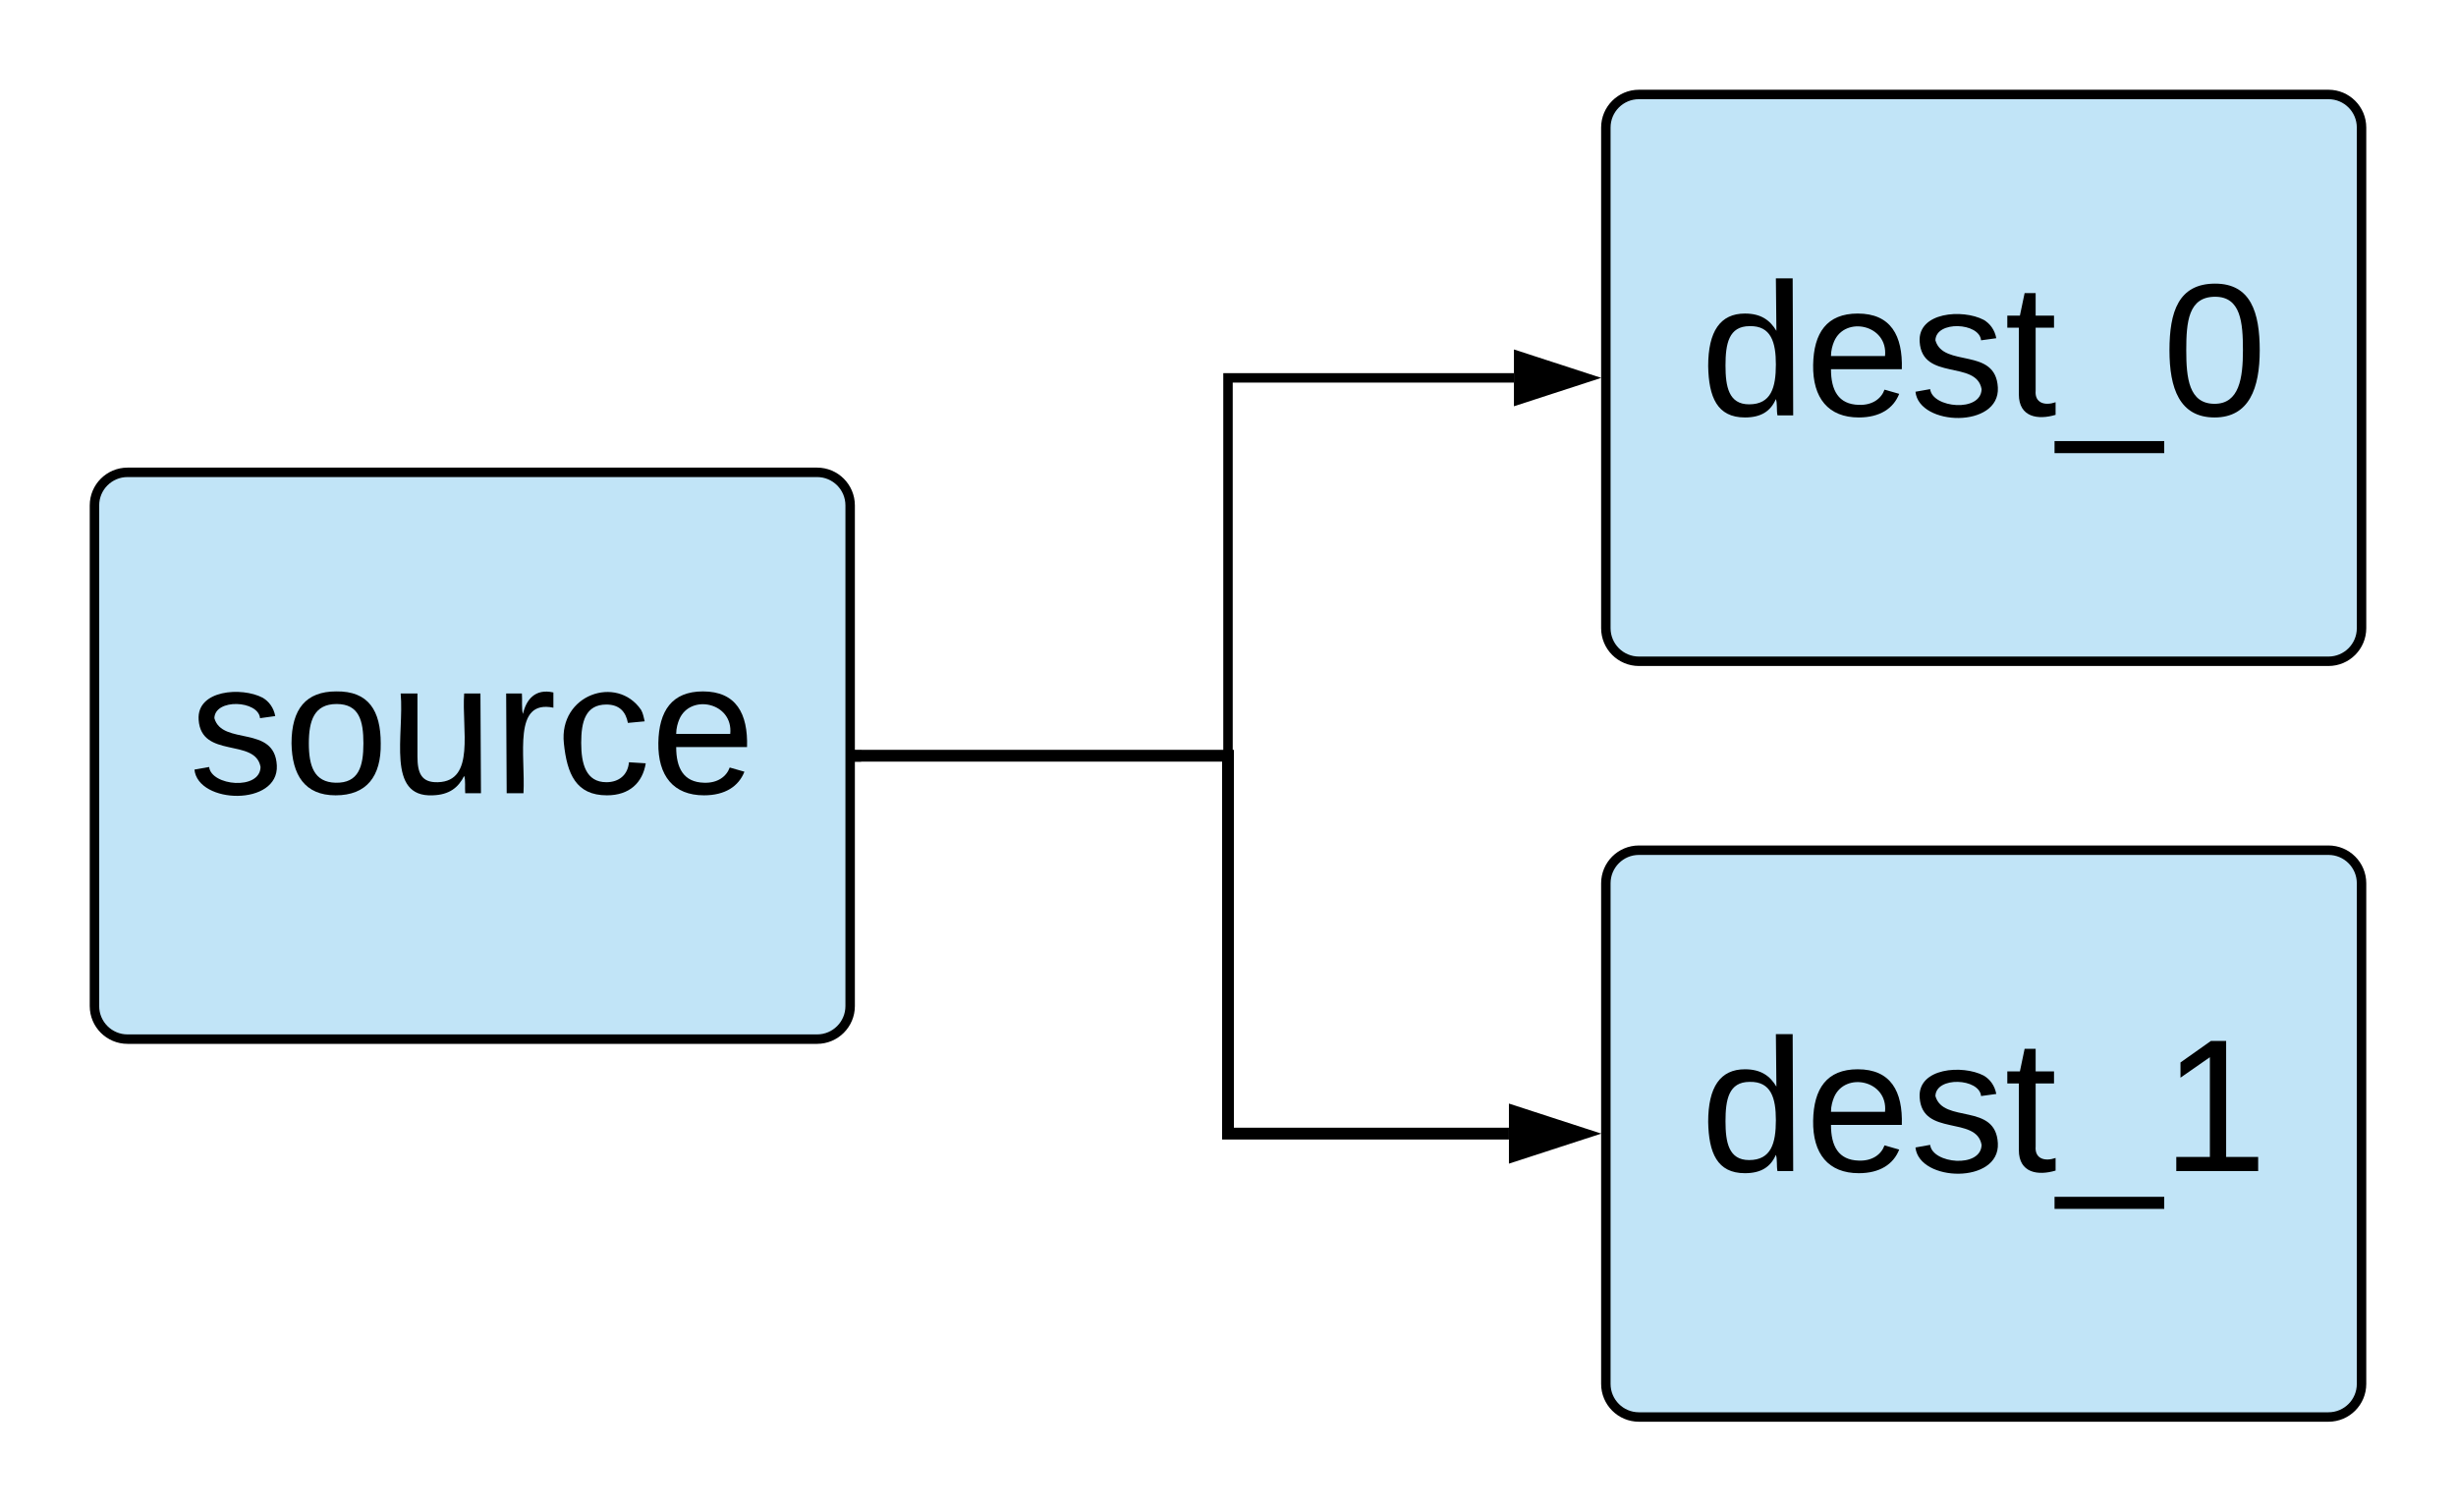
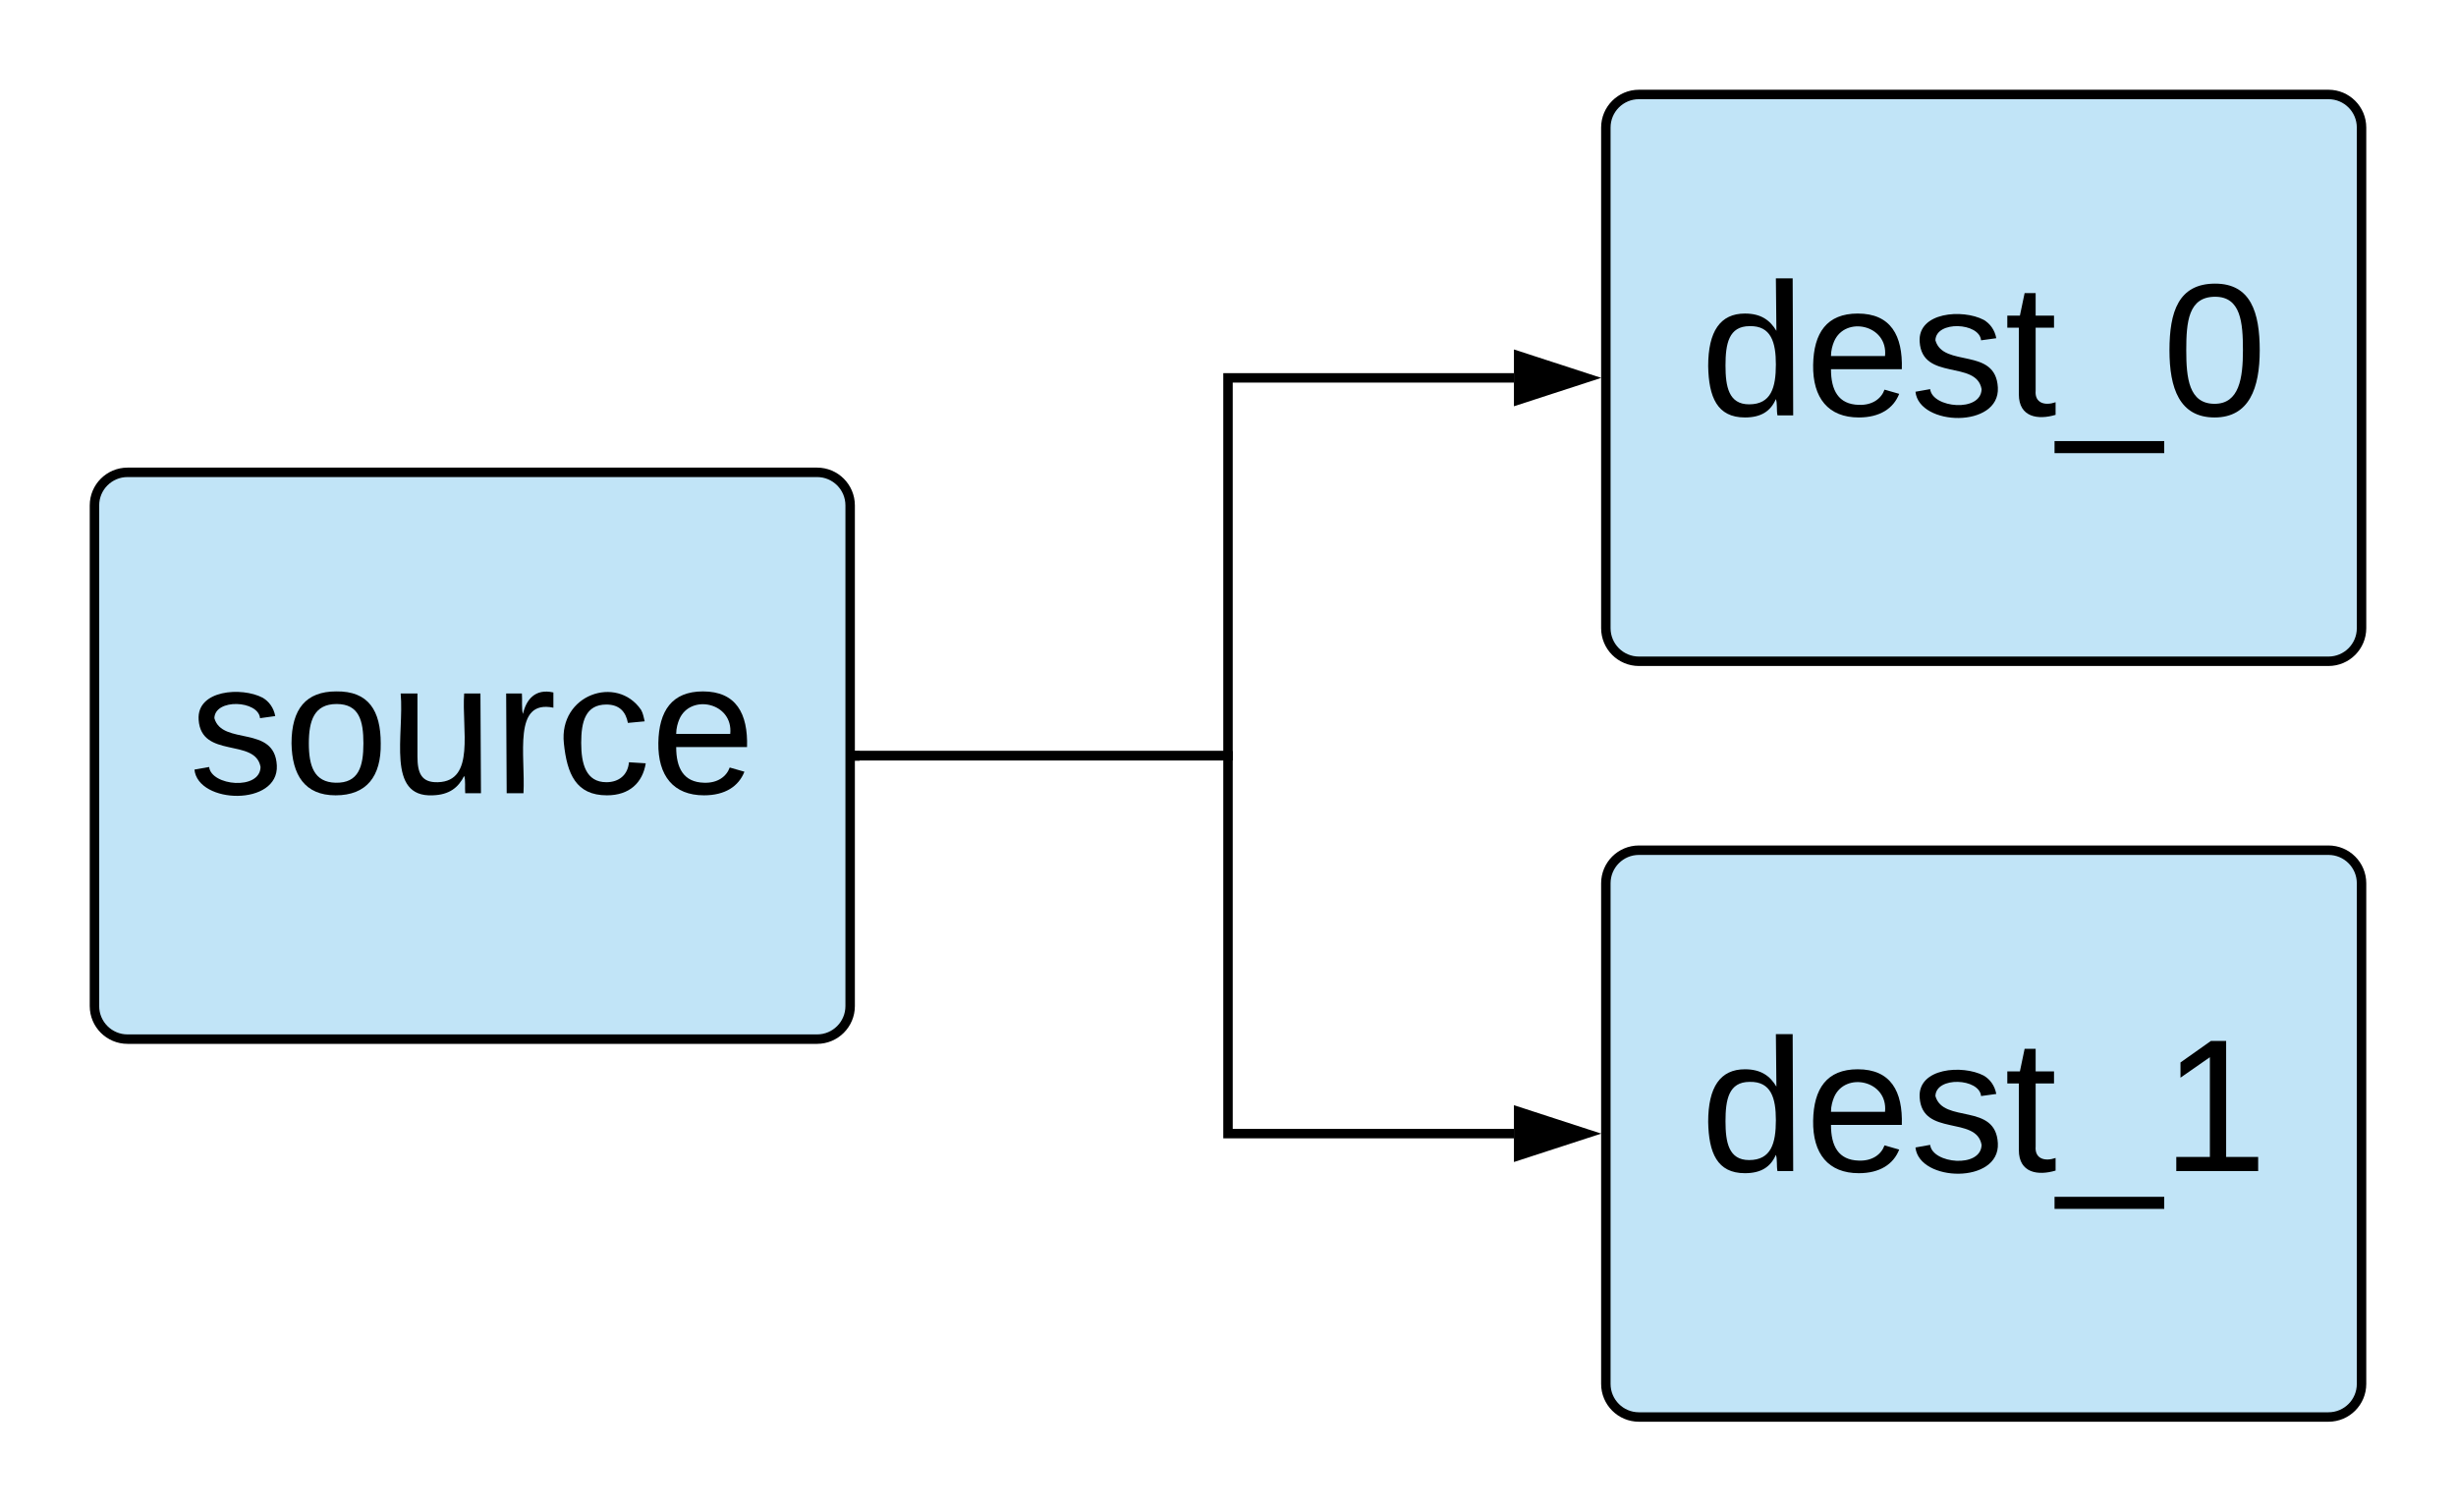
<svg xmlns="http://www.w3.org/2000/svg" xmlns:ns1="lucid" xmlns:xlink="http://www.w3.org/1999/xlink" width="520" height="320">
  <g transform="translate(-60 -20)" ns1:page-tab-id="vd101eH1Q7yW">
    <path d="M0 0h1870.4v1323.2H0z" fill="#fff" />
    <path d="M80 127a7 7 0 0 1 7-7h146a7 7 0 0 1 7 7v106a7 7 0 0 1-7 7H87a7 7 0 0 1-7-7z" stroke="#000" stroke-width="2" fill="#c1e4f7" />
    <use xlink:href="#a" transform="matrix(1,0,0,1,85,125) translate(15.05556 62.9375)" />
    <path d="M400 47a7 7 0 0 1 7-7h146a7 7 0 0 1 7 7v106a7 7 0 0 1-7 7H407a7 7 0 0 1-7-7z" stroke="#000" stroke-width="2" fill="#c1e4f7" />
    <use xlink:href="#b" transform="matrix(1,0,0,1,405,45) translate(15 62.9375)" />
    <path d="M241.96 180H320v-80h60.54" stroke="#000" stroke-width="2" fill="none" />
    <path d="M241.98 181h-1.02v-2h1.02z" stroke="#000" stroke-width=".05" />
    <path d="M395.8 100l-14.26 4.64v-9.28z" stroke="#000" stroke-width="2" />
    <path d="M400 207a7 7 0 0 1 7-7h146a7 7 0 0 1 7 7v106a7 7 0 0 1-7 7H407a7 7 0 0 1-7-7z" stroke="#000" stroke-width="2" fill="#c1e4f7" />
    <use xlink:href="#c" transform="matrix(1,0,0,1,405,205) translate(15 62.9375)" />
-     <path d="M242.2 180H320v80h59.48" stroke="#000" stroke-width="2.5" fill="none" />
-     <path d="M242.24 181.25h-1.28v-2.5h1.28z" stroke="#000" stroke-width=".05" />
-     <path d="M395 260l-14.27 4.64v-9.28z" stroke="#000" stroke-width="2.5" />
+     <path d="M241.96 180H320v80h60.54" stroke="#000" stroke-width="2" fill="none" />
+     <path d="M241.98 181h-1.02v-2h1.02z" stroke="#000" stroke-width=".05" />
+     <path d="M395.8 260l-14.26 4.64v-9.28z" stroke="#000" stroke-width="2" />
    <defs>
      <path d="M135-143c-3-34-86-38-87 0 15 53 115 12 119 90S17 21 10-45l28-5c4 36 97 45 98 0-10-56-113-15-118-90-4-57 82-63 122-42 12 7 21 19 24 35" id="d" />
      <path d="M100-194c62-1 85 37 85 99 1 63-27 99-86 99S16-35 15-95c0-66 28-99 85-99zM99-20c44 1 53-31 53-75 0-43-8-75-51-75s-53 32-53 75 10 74 51 75" id="e" />
      <path d="M84 4C-5 8 30-112 23-190h32v120c0 31 7 50 39 49 72-2 45-101 50-169h31l1 190h-30c-1-10 1-25-2-33-11 22-28 36-60 37" id="f" />
      <path d="M114-163C36-179 61-72 57 0H25l-1-190h30c1 12-1 29 2 39 6-27 23-49 58-41v29" id="g" />
      <path d="M96-169c-40 0-48 33-48 73s9 75 48 75c24 0 41-14 43-38l32 2c-6 37-31 61-74 61-59 0-76-41-82-99-10-93 101-131 147-64 4 7 5 14 7 22l-32 3c-4-21-16-35-41-35" id="h" />
      <path d="M100-194c63 0 86 42 84 106H49c0 40 14 67 53 68 26 1 43-12 49-29l28 8c-11 28-37 45-77 45C44 4 14-33 15-96c1-61 26-98 85-98zm52 81c6-60-76-77-97-28-3 7-6 17-6 28h103" id="i" />
      <g id="a">
        <use transform="matrix(0.1111111,0,0,0.1111111,0,0)" xlink:href="#d" />
        <use transform="matrix(0.1111111,0,0,0.1111111,20,0)" xlink:href="#e" />
        <use transform="matrix(0.1111111,0,0,0.1111111,42.22222,0)" xlink:href="#f" />
        <use transform="matrix(0.1111111,0,0,0.1111111,64.44444,0)" xlink:href="#g" />
        <use transform="matrix(0.1111111,0,0,0.1111111,77.66667,0)" xlink:href="#h" />
        <use transform="matrix(0.1111111,0,0,0.1111111,97.66667,0)" xlink:href="#i" />
      </g>
      <path d="M85-194c31 0 48 13 60 33l-1-100h32l1 261h-30c-2-10 0-23-3-31C134-8 116 4 85 4 32 4 16-35 15-94c0-66 23-100 70-100zm9 24c-40 0-46 34-46 75 0 40 6 74 45 74 42 0 51-32 51-76 0-42-9-74-50-73" id="j" />
      <path d="M59-47c-2 24 18 29 38 22v24C64 9 27 4 27-40v-127H5v-23h24l9-43h21v43h35v23H59v120" id="k" />
      <path d="M-5 72V49h209v23H-5" id="l" />
      <path d="M101-251c68 0 85 55 85 127S166 4 100 4C33 4 14-52 14-124c0-73 17-127 87-127zm-1 229c47 0 54-49 54-102s-4-102-53-102c-51 0-55 48-55 102 0 53 5 102 54 102" id="m" />
      <g id="b">
        <use transform="matrix(0.1111111,0,0,0.1111111,0,0)" xlink:href="#j" />
        <use transform="matrix(0.1111111,0,0,0.1111111,22.22222,0)" xlink:href="#i" />
        <use transform="matrix(0.1111111,0,0,0.1111111,44.44444,0)" xlink:href="#d" />
        <use transform="matrix(0.1111111,0,0,0.1111111,64.44444,0)" xlink:href="#k" />
        <use transform="matrix(0.1111111,0,0,0.1111111,75.55556,0)" xlink:href="#l" />
        <use transform="matrix(0.1111111,0,0,0.1111111,97.77778,0)" xlink:href="#m" />
      </g>
      <path d="M27 0v-27h64v-190l-56 39v-29l58-41h29v221h61V0H27" id="n" />
      <g id="c">
        <use transform="matrix(0.1111111,0,0,0.1111111,0,0)" xlink:href="#j" />
        <use transform="matrix(0.1111111,0,0,0.1111111,22.22222,0)" xlink:href="#i" />
        <use transform="matrix(0.1111111,0,0,0.1111111,44.44444,0)" xlink:href="#d" />
        <use transform="matrix(0.1111111,0,0,0.1111111,64.44444,0)" xlink:href="#k" />
        <use transform="matrix(0.1111111,0,0,0.1111111,75.55556,0)" xlink:href="#l" />
        <use transform="matrix(0.1111111,0,0,0.1111111,97.77778,0)" xlink:href="#n" />
      </g>
    </defs>
  </g>
</svg>
